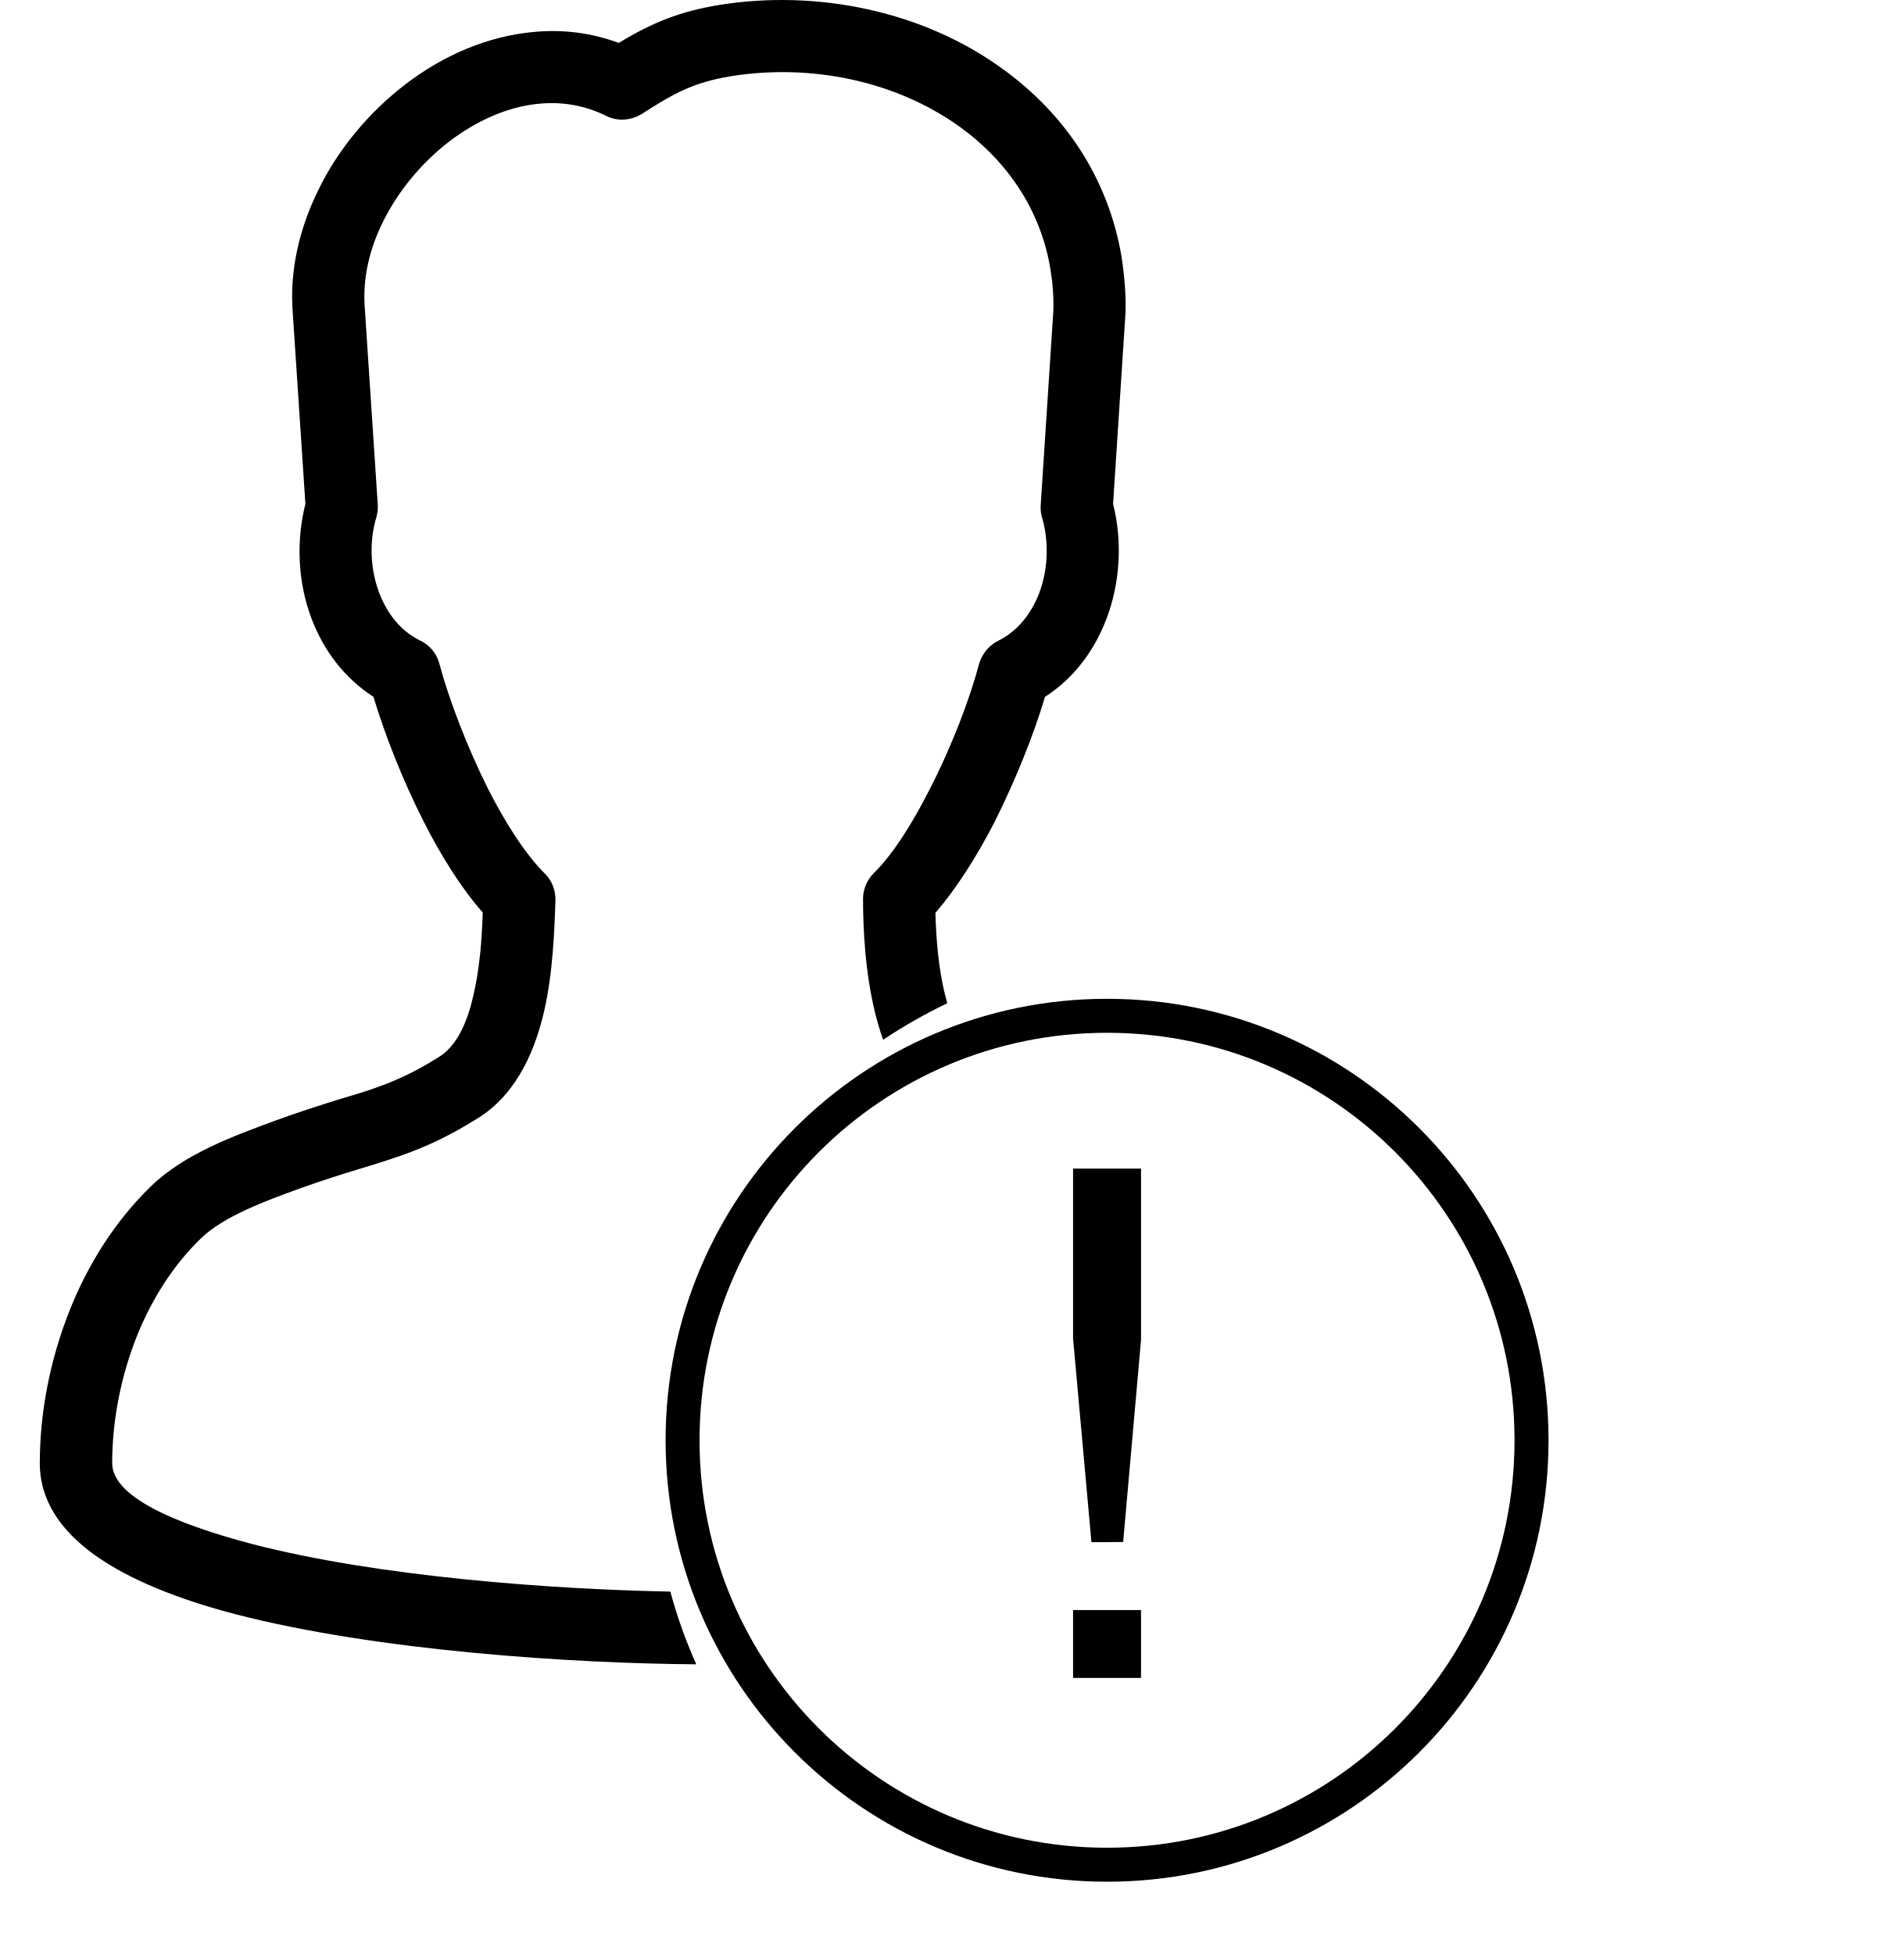
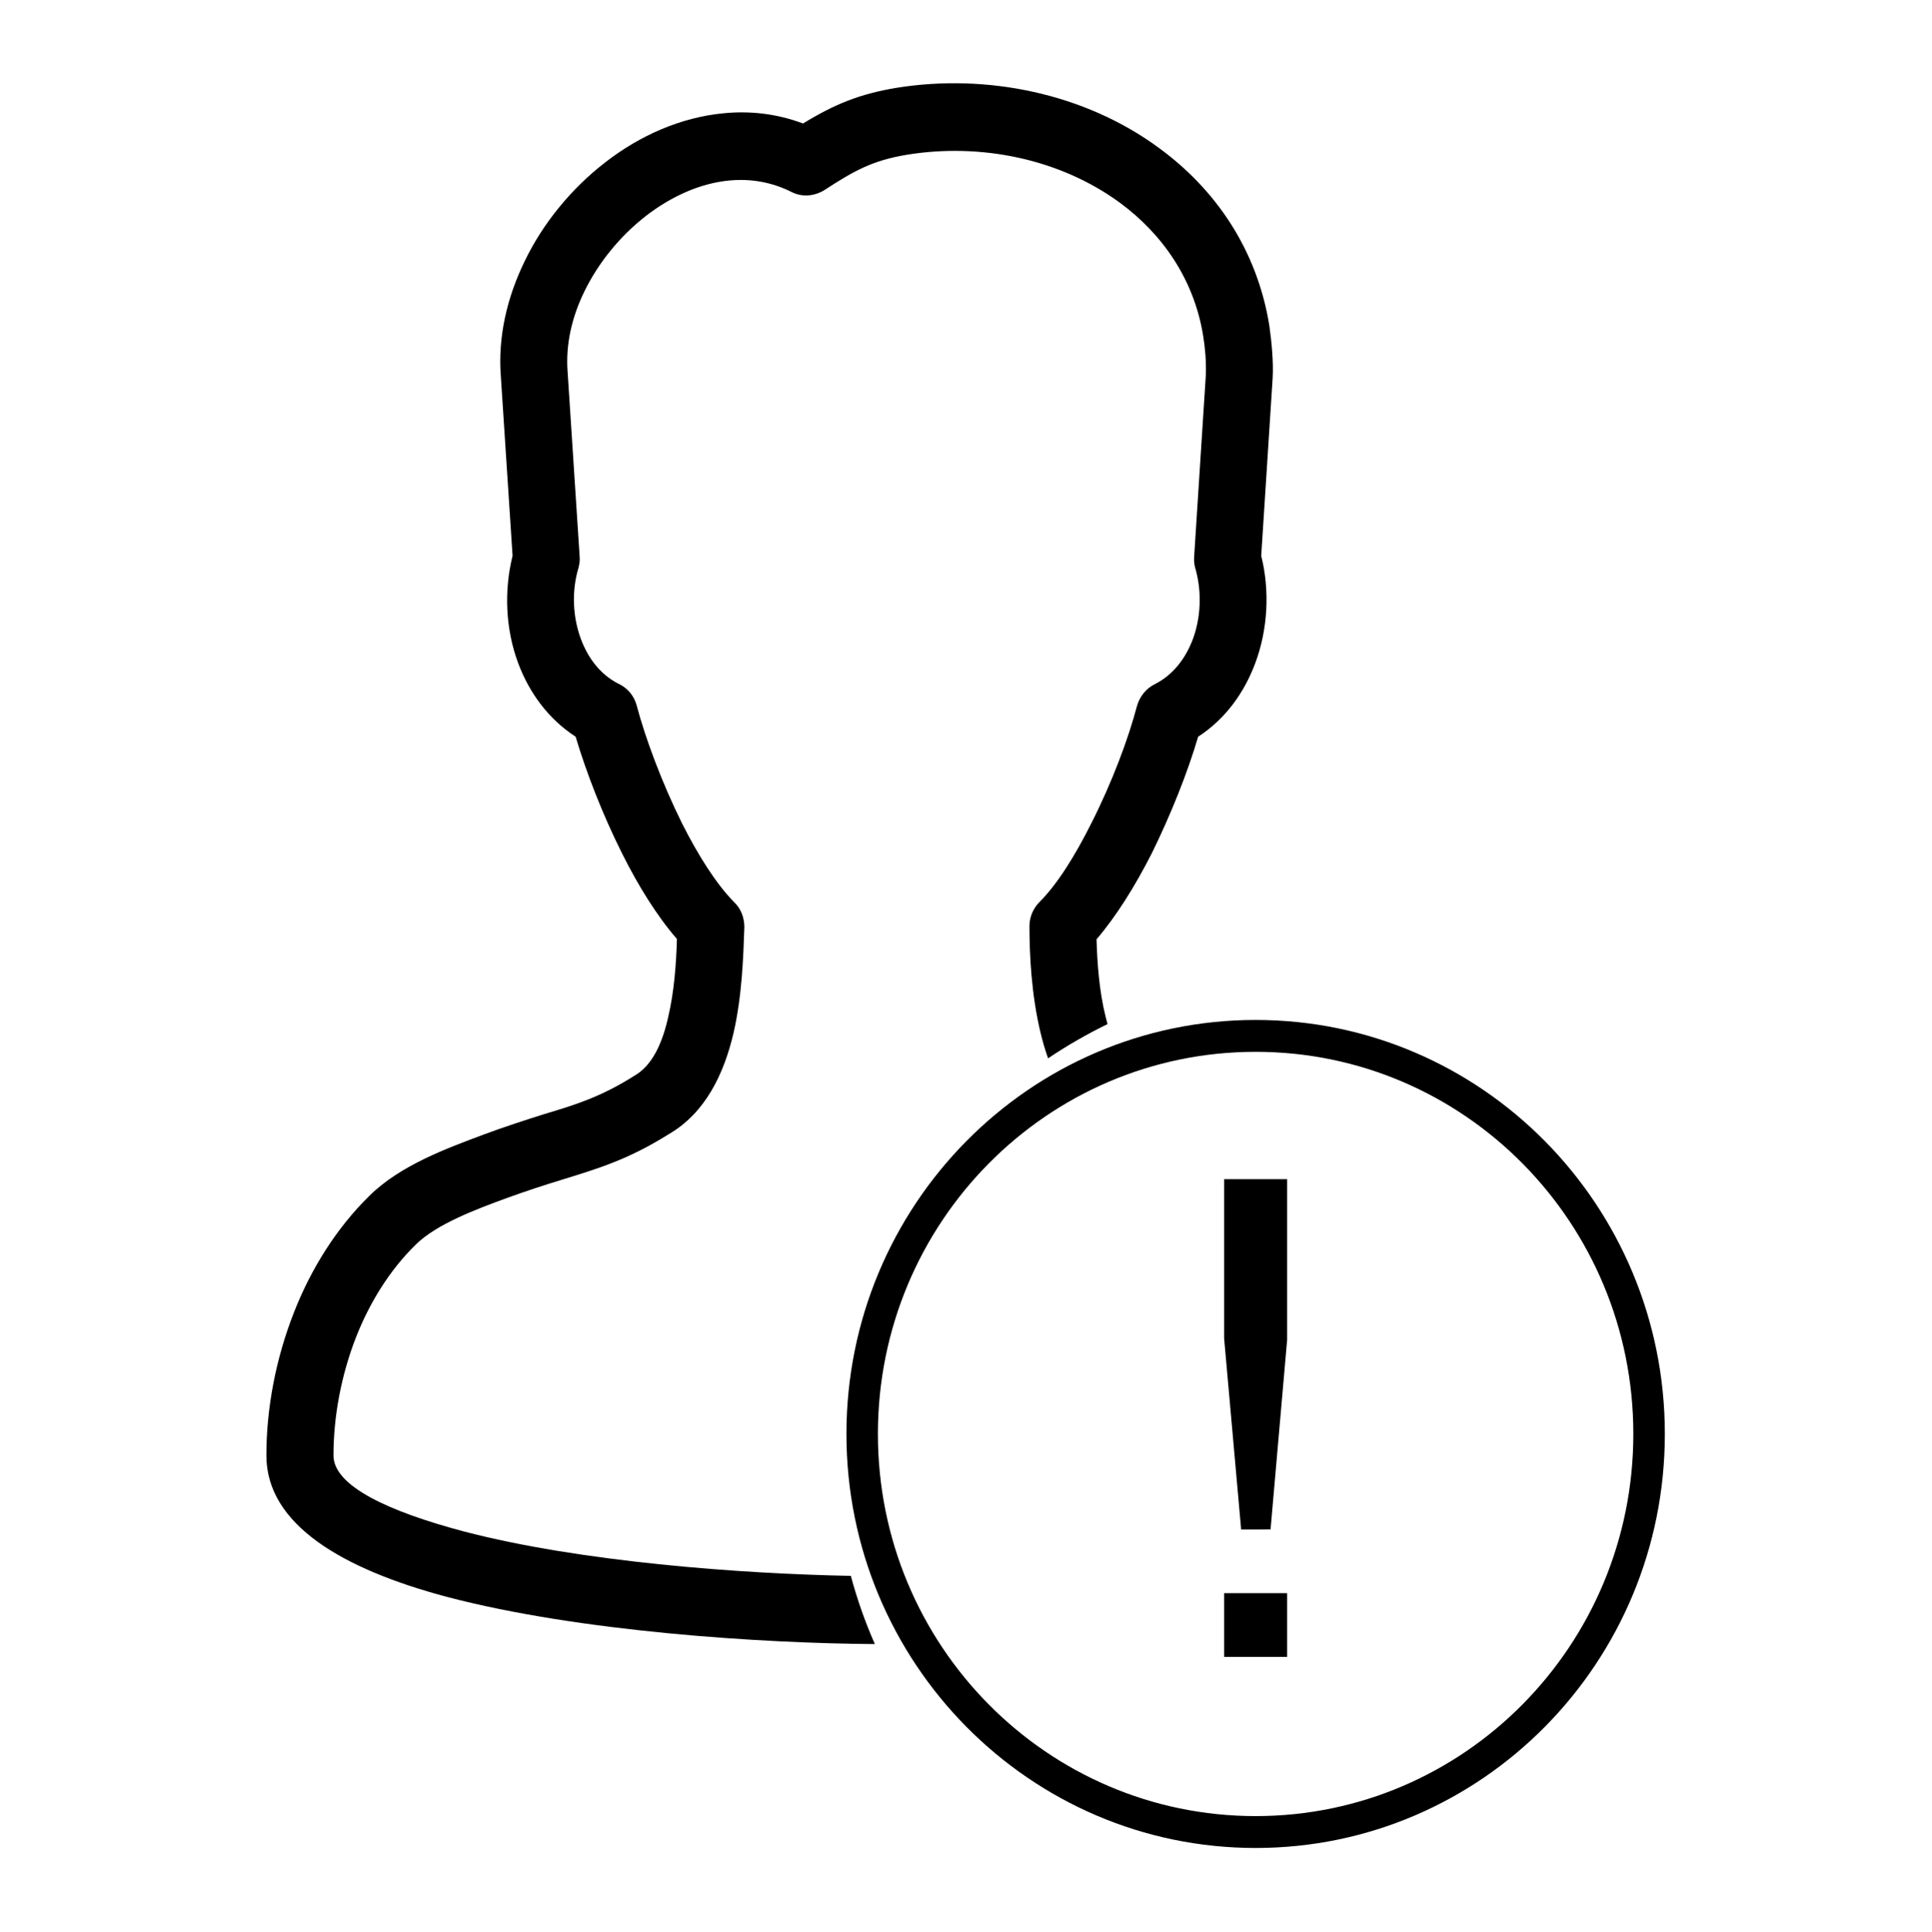
- <svg xmlns="http://www.w3.org/2000/svg" id="svg11" version="1.1" viewBox="0 0 526 540" clip-rule="evenodd" fill-rule="nonzero" image-rendering="optimizeQuality" text-rendering="geometricPrecision" shape-rendering="geometricPrecision" height="540px" width="526px" xml:space="preserve">
-   <path id="curve28" fill="#000000" d="M3121 613c-54,-34 -96,-60 -139,-79 -98,-43 -228,-56 -334,-55 -383,8 -774,232 -839,635 -7,42 -11,86 -10,132l40 614c1,13 -1,27 -6,39 -21,77 -17,165 12,242 25,67 71,125 136,157 27,14 45,37 52,64 30,112 87,261 157,397 55,110 118,209 180,270 20,19 30,45 30,71 0,97 -7,230 -38,357 -35,139 -98,264 -212,330 -137,84 -238,115 -356,150 -65,20 -129,40 -193,64 -108,39 -243,88 -315,158 -91,88 -160,199 -208,319 -52,129 -78,269 -78,402 0,111 191,200 455,268 444,116 1073,152 1445,152 372,0 1001,-36 1445,-152 264,-68 455,-157 455,-268 0,-134 -26,-273 -78,-402 -47,-120 -117,-231 -208,-319 -72,-70 -207,-119 -315,-158 -196,-71 -371,-103 -553,-217 -117,-70 -178,-194 -210,-329 -28,-122 -33,-253 -36,-353 0,-28 11,-54 30,-73 63,-62 125,-161 180,-269 71,-137 127,-287 157,-398 8,-30 29,-53 56,-65 63,-33 108,-90 133,-156 29,-78 32,-168 9,-247 -3,-12 -4,-23 -4,-34l41 -624c8,-93 -15,-187 -58,-275 -48,-99 -124,-191 -214,-260 -148,-112 -338,-167 -512,-82 -32,16 -69,12 -97,-6zm628 3000c167,104 338,133 518,200 126,46 283,104 386,203 111,108 196,243 254,389 62,153 93,318 93,475 0,225 -254,370 -605,461 -465,121 -1113,159 -1495,159 -382,0 -1030,-38 -1495,-159 -351,-91 -605,-236 -605,-461 0,-157 31,-322 93,-476 58,-145 143,-280 254,-388 103,-99 260,-157 386,-203 68,-25 135,-46 204,-67 104,-32 193,-58 310,-131 62,-35 99,-114 121,-205 23,-91 30,-190 32,-271 -68,-76 -133,-179 -188,-289 -68,-133 -125,-278 -160,-395 -92,-58 -157,-145 -194,-244 -42,-112 -49,-240 -19,-355l-39 -598c-3,-54 3,-123 12,-176 81,-501 551,-793 1033,-802 136,-2 293,17 417,71 41,19 79,40 122,66 230,-87 476,-20 667,126 114,87 210,203 272,331 59,119 88,249 78,376l-40 606c30,115 24,243 -19,355 -37,99 -101,186 -194,244 -35,117 -91,262 -159,396 -56,108 -120,211 -188,288 3,82 9,181 30,270 20,88 55,166 118,204z" />
-   <path d="M69.903,426.759c-22.5-5.895-38.9-13.395-38.9-22.395c0-11.502,2.3-23.605,6.7-34.807  c4.099-10.299,10.099-19.895,17.899-27.395c6.2-6,17.801-10.303,27.2-13.701c5.601-2,11.101-3.799,16.8-5.5  c10.4-3.199,19.3-5.799,31.4-13.299c10.8-6.201,16.401-17.603,19.3-29.899c2.5-10.8,2.9-22.3,3.2-31.1c0-2.901-1.1-5.5-3-7.301  c-5.401-5.4-10.8-13.9-15.6-23.3c-6-12-10.9-25-13.5-34.7c-0.801-3-2.901-5.3-5.601-6.5c-5.3-2.699-8.899-7.5-11-13  c-2.5-6.599-2.8-14.199-0.8-20.899c0.299-1.1,0.5-2.2,0.4-3.4l-3.601-54.6c-0.6-8.101,1.3-16.101,5-23.601  c4.2-8.5,10.6-16.3,18.4-22.3c7.5-5.7,16.1-9.599,24.8-10.399c6.201-0.601,12.6,0.399,18.6,3.399c3.2,1.6,6.9,1.2,9.805-0.599  c8.7-5.6,14.2-8.7,24.6-10.4c21.799-3.5,45.4,1.101,63.4,14.101c12.799,9.3,22.198,22.699,24.896,39.3  c0.604,3.7,0.901,7.4,0.803,11.3l-3.5,53.8c-0.103,1.4,0.102,2.7,0.5,3.9c1.801,6.599,1.5,14-0.898,20.399  c-2.2,5.7-5.901,10.5-11.3,13.2c-2.7,1.3-4.5,3.7-5.302,6.3c-2.601,9.801-7.5,22.701-13.601,34.601c-4.8,9.5-10.2,18.1-15.5,23.3  c-2,2-3,4.6-3,7.1c0,8.6,0.6,20.3,3.3,31.399c0.624,2.577,1.372,5.114,2.254,7.571c5.637-3.746,11.558-7.119,17.727-10.086  c-0.204-0.719-0.398-1.447-0.581-2.188c-1.9-7.5-2.5-15.9-2.7-22.8c5.899-6.8,11.5-15.7,16.399-25.2  c5.8-11.6,10.8-24.1,13.896-34.5c8.104-5.201,13.7-12.9,17-21.6c3.803-10,4.401-21.5,1.803-31.7l3.397-52.2  c0.3-4.8-0.3-11-1-15.8c-3.7-22.3-16-40-32.897-52.2c-22.103-16.099-51.399-22-78.303-17.7c-10.899,1.801-18.399,4.801-27.8,10.5  c-7.8-2.899-15.901-3.8-23.8-3c-12.601,1.2-24.8,6.5-35.101,14.4c-10.099,7.7-18.699,18-24.199,29.4  c-5.2,10.599-7.9,22.199-7,33.699l3.5,52.9c-2.601,10.3-2.101,21.7,1.699,31.7c3.301,8.701,9,16.4,17.101,21.6  c3.099,10.3,8,22.9,13.899,34.5c4.801,9.5,10.401,18.401,16.301,25.101c-0.201,7.1-0.801,15.5-2.601,23  c-1.7,7.598-4.7,14.196-9.899,17.196c-10.2,6.397-17.9,8.698-27,11.397c-6.101,1.9-12,3.801-18,6  c-11.1,4.105-25,9.105-34.2,18.105c-9.8,9.5-17.4,21.5-22.5,34.395c-5.4,13.605-8.2,28.201-8.2,42.105  c0,20.395,22.7,33.5,53.9,41.695c39.381,10.232,93.661,13.662,127.515,13.889c-2.885-6.465-5.289-13.176-7.161-20.096  C152.331,439.224,104.608,435.726,69.903,426.759z" />
-   <path d="M305.939,276.025c67.376,0,122,54.623,122,122c0,67.376-54.624,122-122,122s-122-54.624-122-122  C183.939,330.648,238.563,276.025,305.939,276.025z M305.939,285.418c-62.223,0-112.619,50.384-112.619,112.606  s50.396,112.607,112.619,112.607s112.606-50.385,112.606-112.607S368.162,285.418,305.939,285.418z M296.545,369.868v-46.921  c6.246,0,12.544,0,18.785,0v47.338l-4.941,55.847c-2.939,0.051-5.855,0.051-8.769,0.051L296.545,369.868z M296.545,463.71v-18.764  h18.785v18.764H296.545z" />
+ <svg xmlns="http://www.w3.org/2000/svg" id="svg11" version="1.1" viewBox="0 0 5800 5800" clip-rule="evenodd" fill-rule="nonzero" image-rendering="optimizeQuality" text-rendering="geometricPrecision" shape-rendering="geometricPrecision" height="580" width="580" xml:space="preserve">
+   <defs id="defs3381" />
+   <g id="g3385" transform="matrix(10.07337,0,0,10.19183,689.213,249.9945)">
+     <path d="m 69.903,426.759 c -22.5,-5.895 -38.9,-13.395 -38.9,-22.395 0,-11.502 2.3,-23.605 6.7,-34.807 4.099,-10.299 10.099,-19.895 17.899,-27.395 6.2,-6 17.801,-10.303 27.2,-13.701 5.601,-2 11.101,-3.799 16.8,-5.5 10.4,-3.199 19.3,-5.799 31.4,-13.299 10.8,-6.201 16.401,-17.603 19.3,-29.899 2.5,-10.8 2.9,-22.3 3.2,-31.1 0,-2.901 -1.1,-5.5 -3,-7.301 -5.401,-5.4 -10.8,-13.9 -15.6,-23.3 -6,-12 -10.9,-25 -13.5,-34.7 -0.801,-3 -2.901,-5.3 -5.601,-6.5 -5.3,-2.699 -8.899,-7.5 -11,-13 -2.5,-6.599 -2.8,-14.199 -0.8,-20.899 0.299,-1.1 0.5,-2.2 0.4,-3.4 l -3.601,-54.6 c -0.6,-8.101 1.3,-16.101 5,-23.601 4.2,-8.5 10.6,-16.3 18.4,-22.3 7.5,-5.7 16.1,-9.599 24.8,-10.399 6.201,-0.601 12.6,0.399 18.6,3.399 3.2,1.6 6.9,1.2 9.805,-0.599 8.7,-5.6 14.2,-8.7 24.6,-10.4 21.799,-3.5 45.4,1.101 63.4,14.101 12.799,9.3 22.198,22.699 24.896,39.3 0.604,3.7 0.901,7.4 0.803,11.3 l -3.5,53.8 c -0.103,1.4 0.102,2.7 0.5,3.9 1.801,6.599 1.5,14 -0.898,20.399 -2.2,5.7 -5.901,10.5 -11.3,13.2 -2.7,1.3 -4.5,3.7 -5.302,6.3 -2.601,9.801 -7.5,22.701 -13.601,34.601 -4.8,9.5 -10.2,18.1 -15.5,23.3 -2,2 -3,4.6 -3,7.1 0,8.6 0.6,20.3 3.3,31.399 0.624,2.577 1.372,5.114 2.254,7.571 5.637,-3.746 11.558,-7.119 17.727,-10.086 -0.204,-0.719 -0.398,-1.447 -0.581,-2.188 -1.9,-7.5 -2.5,-15.9 -2.7,-22.8 5.899,-6.8 11.5,-15.7 16.399,-25.2 5.8,-11.6 10.8,-24.1 13.896,-34.5 8.104,-5.201 13.7,-12.9 17,-21.6 3.803,-10 4.401,-21.5 1.803,-31.7 l 3.397,-52.2 c 0.3,-4.8 -0.3,-11 -1,-15.8 -3.7,-22.3 -16,-40 -32.897,-52.2 -22.103,-16.099 -51.399,-22 -78.303,-17.7 -10.899,1.801 -18.399,4.801 -27.8,10.5 -7.8,-2.899 -15.901,-3.8 -23.8,-3 -12.601,1.2 -24.8,6.5 -35.101,14.4 -10.099,7.7 -18.699,18 -24.199,29.4 -5.2,10.599 -7.9,22.199 -7,33.699 l 3.5,52.9 c -2.601,10.3 -2.101,21.7 1.699,31.7 3.301,8.701 9,16.4 17.101,21.6 3.099,10.3 8,22.9 13.899,34.5 4.801,9.5 10.401,18.401 16.301,25.101 -0.201,7.1 -0.801,15.5 -2.601,23 -1.7,7.598 -4.7,14.196 -9.899,17.196 -10.2,6.397 -17.9,8.698 -27,11.397 -6.101,1.9 -12,3.801 -18,6 -11.1,4.105 -25,9.105 -34.2,18.105 -9.8,9.5 -17.4,21.5 -22.5,34.395 -5.4,13.605 -8.2,28.201 -8.2,42.105 0,20.395 22.7,33.5 53.9,41.695 39.381,10.232 93.661,13.662 127.515,13.889 -2.885,-6.465 -5.289,-13.176 -7.161,-20.096 -32.921,-0.622 -80.644,-4.12 -115.349,-13.087 z" id="path3374" />
+     <path d="m 305.939,276.025 c 67.376,0 122,54.623 122,122 0,67.376 -54.624,122 -122,122 -67.376,0 -122,-54.624 -122,-122 0,-67.377 54.624,-122 122,-122 z m 0,9.393 c -62.223,0 -112.619,50.384 -112.619,112.606 0,62.222 50.396,112.607 112.619,112.607 62.223,0 112.606,-50.385 112.606,-112.607 0,-62.222 -50.383,-112.606 -112.606,-112.606 z m -9.394,84.45 v -46.921 c 6.246,0 12.544,0 18.785,0 v 47.338 l -4.941,55.847 c -2.939,0.051 -5.855,0.051 -8.769,0.051 z m 0,93.842 v -18.764 h 18.785 v 18.764 z" id="path3376" />
+   </g>
</svg>
